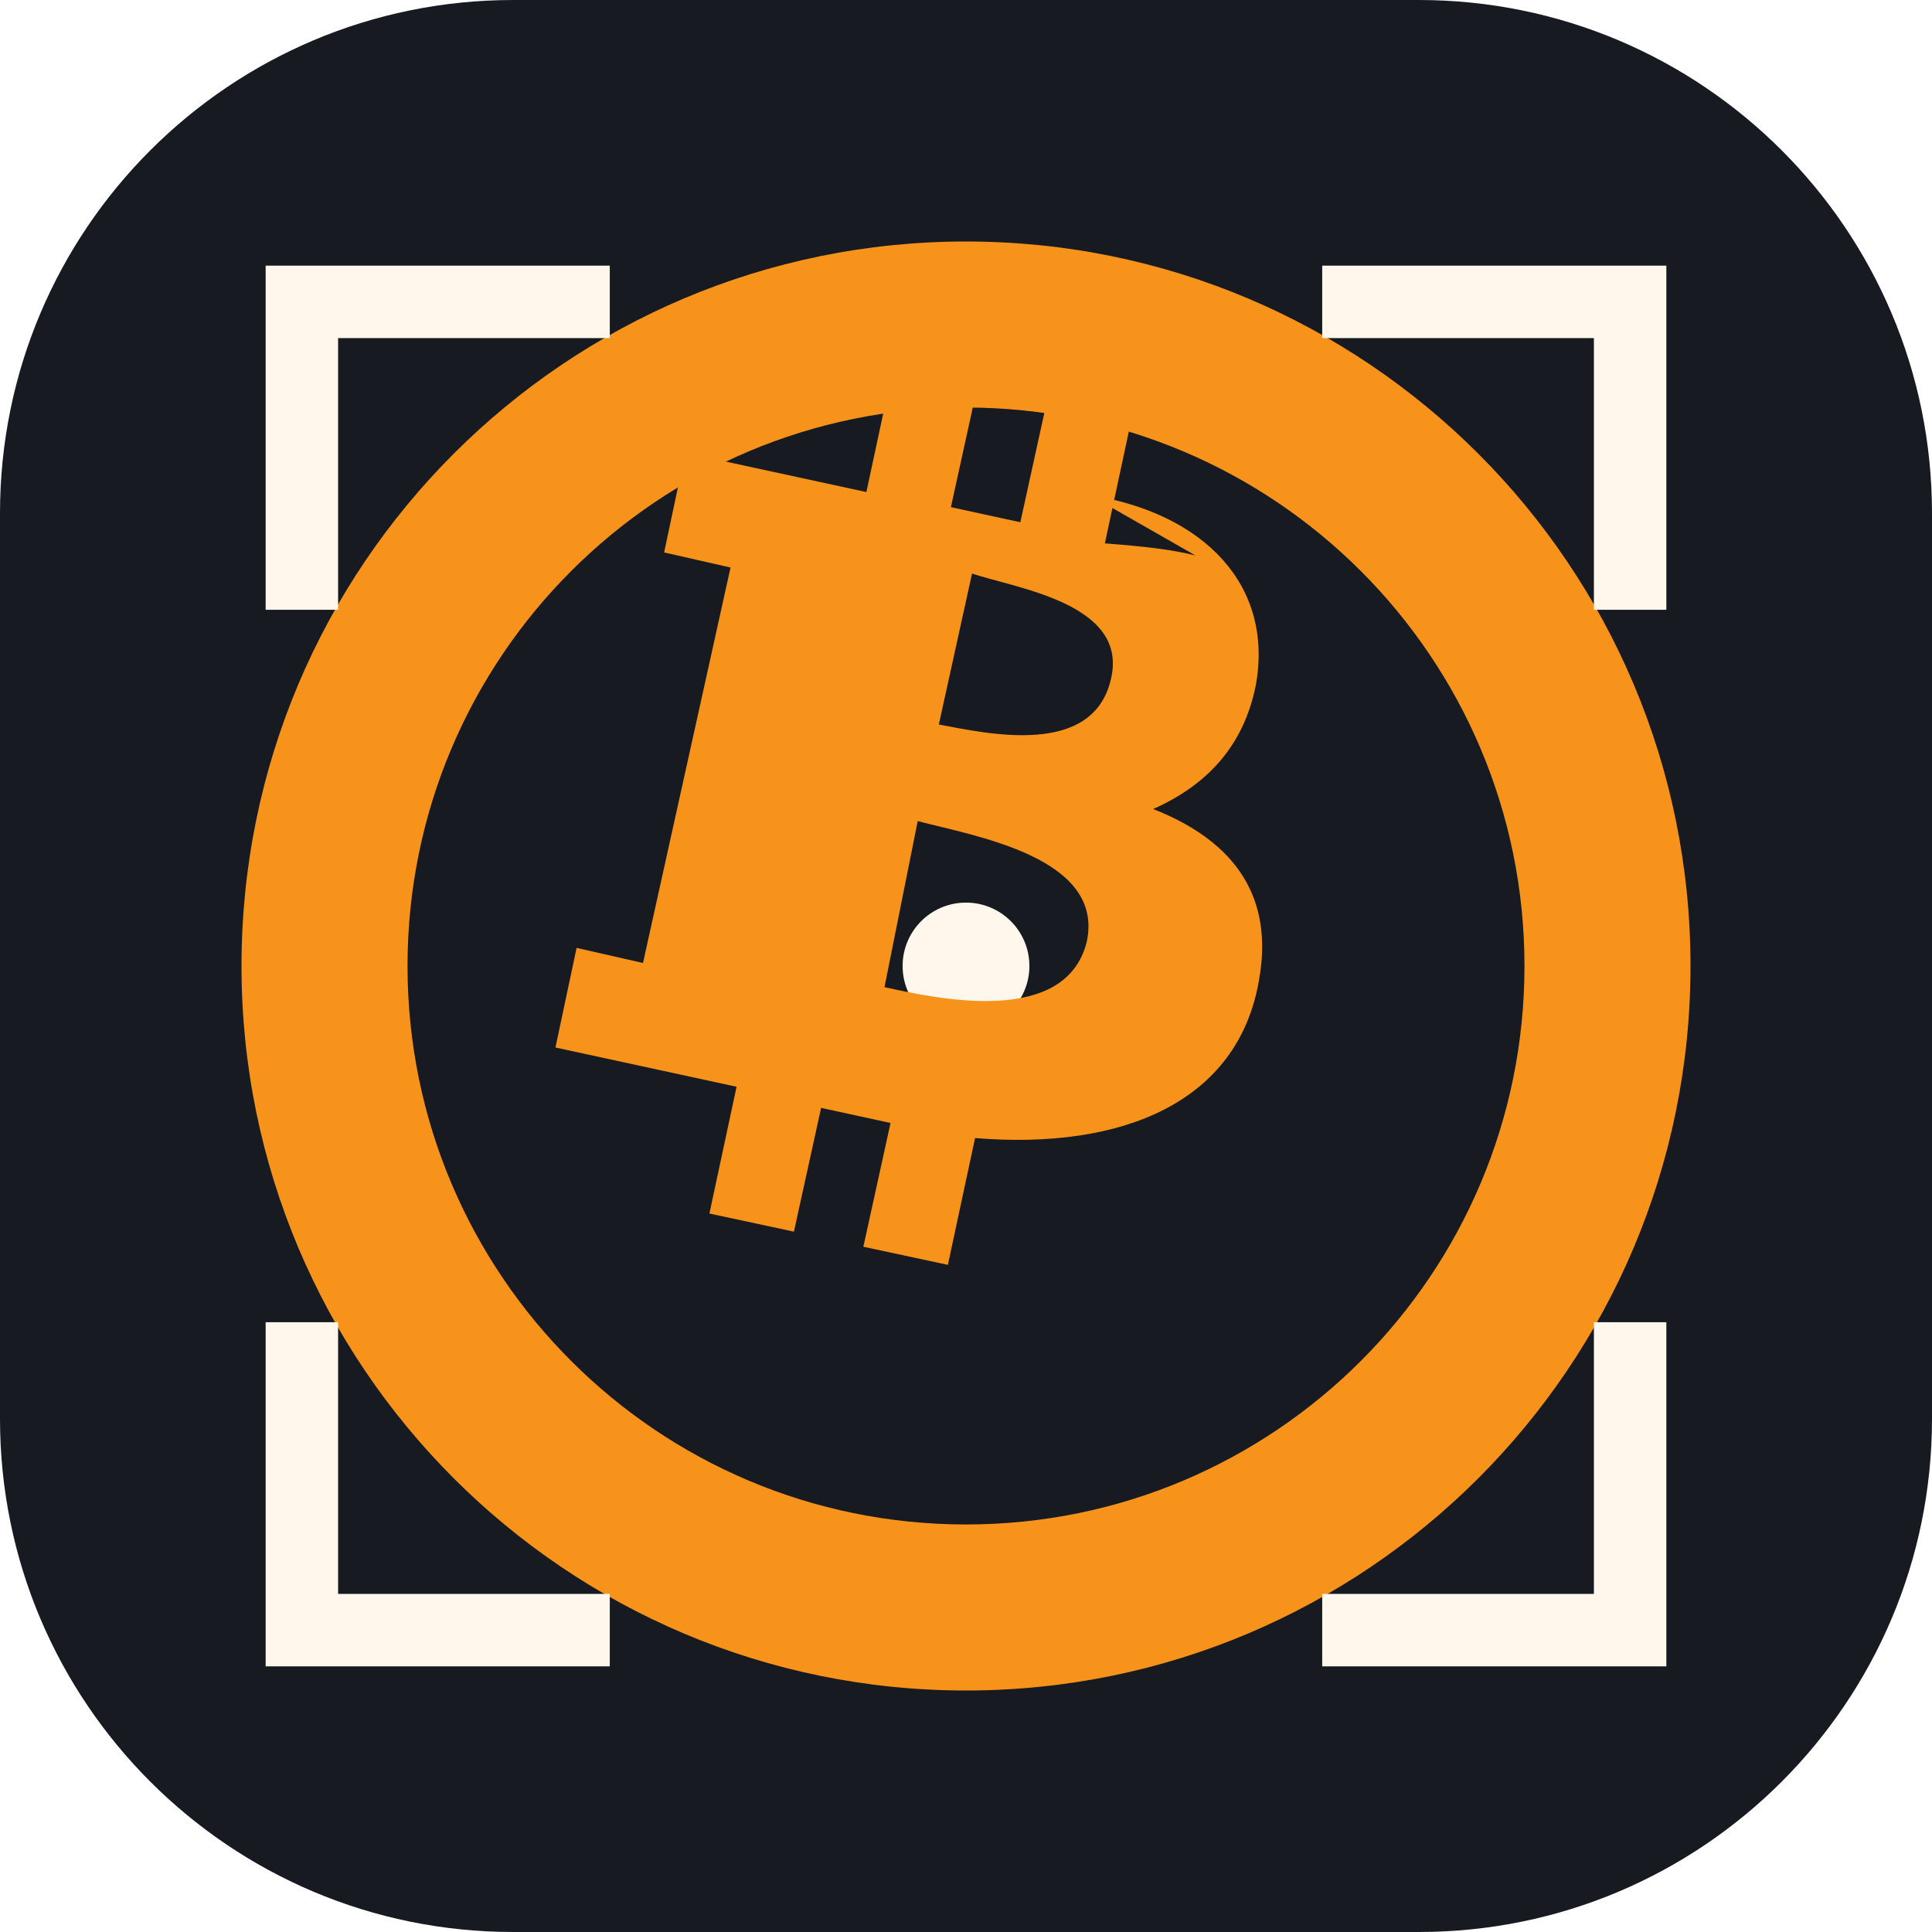
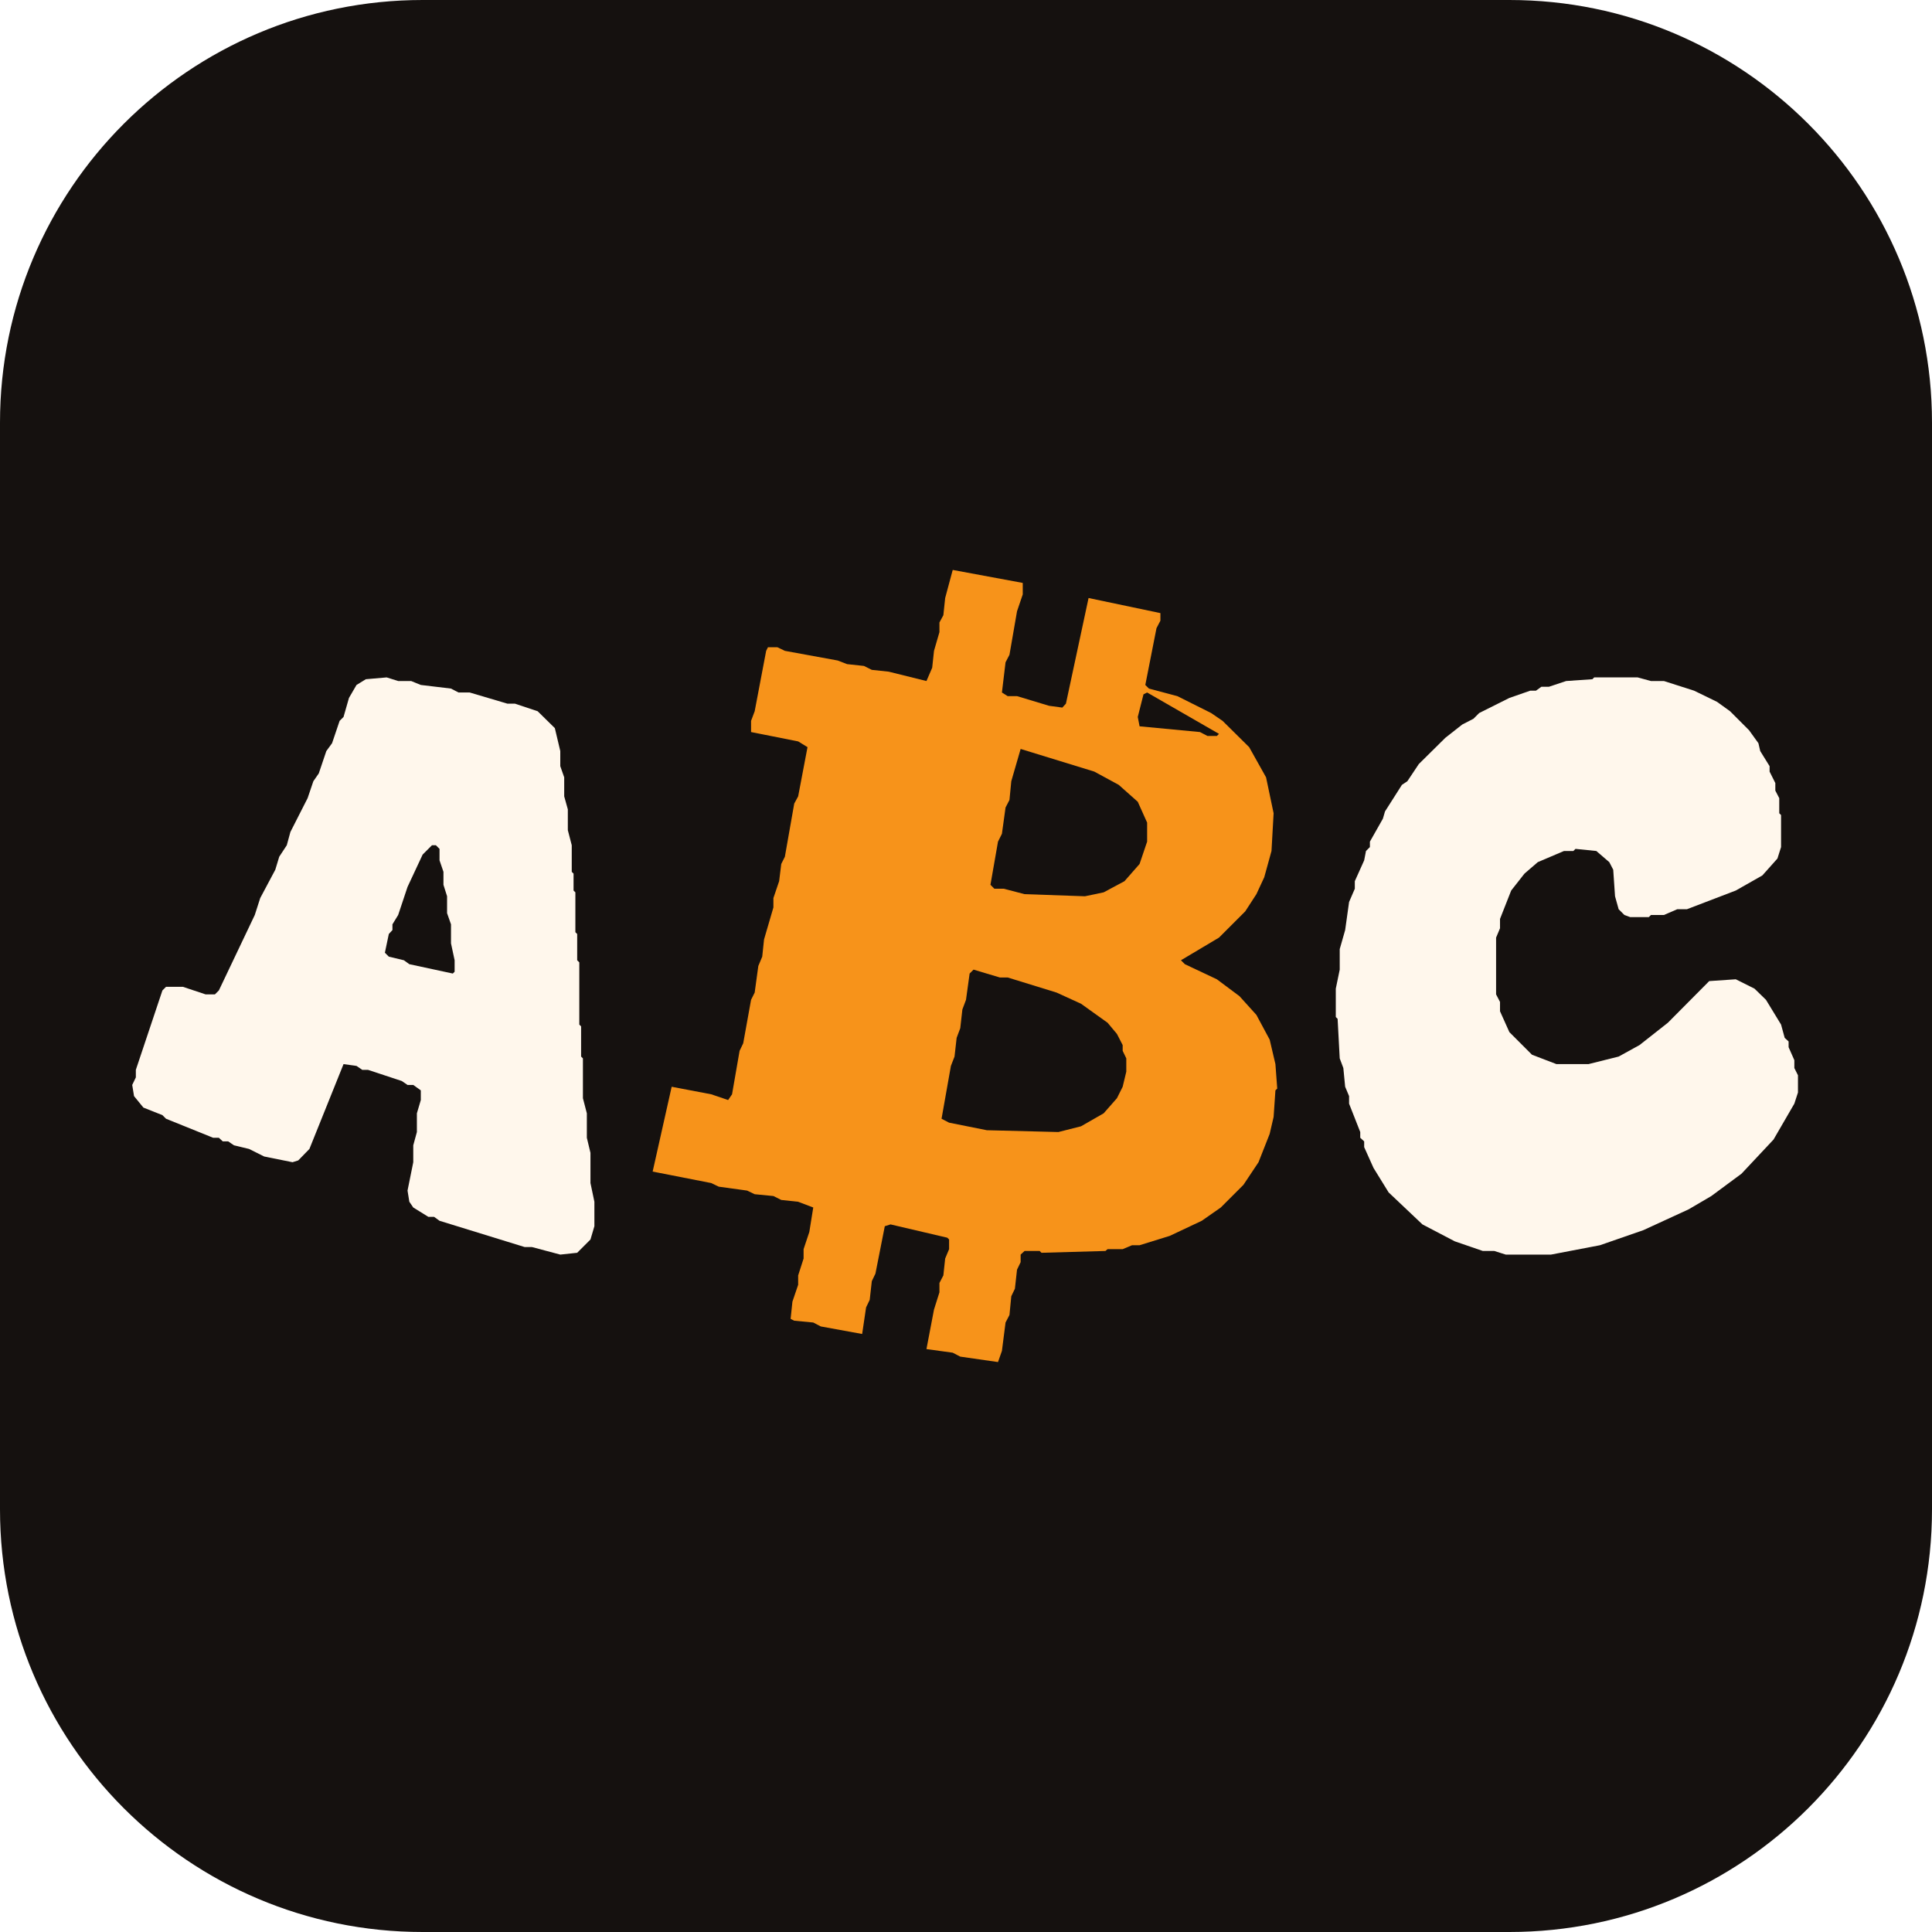
<svg xmlns="http://www.w3.org/2000/svg" viewBox="0 0 64 64">
-   <rect width="64" height="64" rx="17" fill="#171a20" />
-   <circle cx="32" cy="32" r="24" fill="#f7931a" />
-   <circle cx="32" cy="32" r="18.5" fill="#171a20" />
-   <circle cx="32" cy="32" r="2.1" fill="#fff7ec" />
-   <path d="M10 19V10h9M45 10h9v9M54 45v9h-9M19 54h-9v-9" fill="none" stroke="#fff7ec" stroke-linecap="square" stroke-width="2.4" />
-   <path fill="#f7931a" d="M36.1 16.4c3.8.6 6.1 3 5.5 6.3-.4 2-1.6 3.3-3.4 4.1 2.8 1.1 4 3 3.5 5.7-.7 4-4.5 5.6-9.4 5.2l-.9 4.2-2.8-.6.9-4.1-2.3-.5-.9 4.1-2.8-.6.9-4.2-6-1.3.7-3.3 2.2.5 2.9-13.1-2.2-.5.7-3.3 6 1.3.9-4.2 2.8.6-.9 4.1 2.3.5.9-4.1 2.8.6-.9 4.2c1.3.1 2.2.2 3 .4ZM30.4 27.2l-1.1 5.5c1.8.4 6 1.3 6.7-1.5.6-2.8-3.7-3.5-5.6-4Zm1.8-8.2-1.1 5c1.6.3 5.1 1.1 5.7-1.5.6-2.5-3.1-3-4.6-3.5Z" />
+   <rect width="64" height="64" rx="14" fill="#15110f" />
+   <path fill="#fff7ec" fill-rule="evenodd" d="M56.12 22.88 55.12 22.56 54.69 22.56 54.25 22.44 52.81 22.44 52.75 22.50 51.88 22.56 51.31 22.75 51.06 22.75 50.88 22.88 50.69 22.88 50.00 23.12 49.00 23.62 48.81 23.81 48.44 24.00 47.88 24.44 47.00 25.31 46.62 25.88 46.44 26.00 45.88 26.88 45.81 27.12 45.38 27.88 45.38 28.06 45.25 28.19 45.19 28.50 44.88 29.19 44.88 29.44 44.69 29.88 44.56 30.81 44.38 31.44 44.38 32.12 44.25 32.75 44.25 33.69 44.31 33.75 44.38 35.06 44.50 35.38 44.56 36.00 44.69 36.31 44.69 36.56 45.06 37.50 45.06 37.69 45.19 37.81 45.19 38.00 45.50 38.69 46.00 39.50 47.12 40.56 48.19 41.12 49.12 41.44 49.50 41.44 49.88 41.56 51.38 41.56 53.00 41.25 54.44 40.75 55.94 40.06 56.69 39.62 57.69 38.88 58.75 37.75 59.44 36.56 59.56 36.19 59.56 35.62 59.44 35.38 59.44 35.12 59.25 34.69 59.25 34.50 59.12 34.38 59.00 33.94 58.50 33.12 58.12 32.75 57.50 32.44 56.62 32.50 55.25 33.88 54.31 34.62 53.62 35.00 52.62 35.25 51.56 35.25 50.75 34.94 50.00 34.19 49.69 33.50 49.69 33.19 49.56 32.94 49.56 31.06 49.69 30.75 49.69 30.44 50.06 29.50 50.50 28.94 50.94 28.56 51.81 28.19 52.12 28.19 52.19 28.12 52.88 28.19 53.31 28.56 53.44 28.81 53.50 29.69 53.62 30.12 53.81 30.31 54.00 30.38 54.62 30.38 54.69 30.31 55.12 30.31 55.56 30.12 55.88 30.12 57.50 29.50 58.38 29.00 58.88 28.44 59.00 28.06 59.00 27.00 58.94 26.94 58.94 26.44 58.81 26.19 58.81 25.94 58.62 25.56 58.62 25.38 58.31 24.88 58.25 24.62 57.94 24.19 57.31 23.56 56.88 23.25ZM12.12 22.50 11.81 22.69 11.56 23.12 11.38 23.75 11.25 23.88 11.00 24.62 10.81 24.88 10.56 25.62 10.38 25.88 10.19 26.44 9.62 27.56 9.50 28.00 9.25 28.38 9.12 28.81 8.62 29.75 8.44 30.31 7.25 32.81 7.12 32.94 6.81 32.94 6.06 32.69 5.50 32.69 5.38 32.81 4.50 35.44 4.50 35.69 4.38 35.94 4.44 36.31 4.75 36.69 5.38 36.94 5.50 37.06 7.06 37.69 7.25 37.69 7.38 37.81 7.56 37.81 7.75 37.94 8.25 38.06 8.75 38.31 9.69 38.50 9.88 38.44 10.25 38.06 11.38 35.25 11.81 35.31 12.00 35.44 12.19 35.44 13.31 35.81 13.50 35.94 13.69 35.94 13.94 36.12 13.94 36.44 13.81 36.88 13.81 37.50 13.69 37.94 13.69 38.50 13.50 39.44 13.56 39.81 13.69 40.00 14.19 40.31 14.38 40.31 14.56 40.44 17.38 41.31 17.62 41.31 18.56 41.56 19.12 41.50 19.56 41.06 19.69 40.62 19.69 39.81 19.56 39.19 19.56 38.19 19.44 37.69 19.44 36.88 19.31 36.38 19.31 35.06 19.25 35.00 19.25 34.00 19.19 33.94 19.19 31.88 19.12 31.81 19.12 30.94 19.06 30.88 19.06 29.56 19.00 29.50 19.00 28.94 18.94 28.88 18.94 28.00 18.81 27.50 18.81 26.81 18.69 26.38 18.69 25.75 18.56 25.38 18.56 24.88 18.38 24.12 17.81 23.56 17.06 23.31 16.81 23.31 15.56 22.94 15.19 22.94 14.94 22.81 13.94 22.69 13.62 22.56 13.19 22.56 12.81 22.44ZM14.31 28.00 14.44 28.00 14.56 28.12 14.56 28.50 14.69 28.88 14.69 29.31 14.81 29.69 14.81 30.25 14.94 30.62 14.94 31.25 15.06 31.81 15.06 32.19 15.00 32.25 13.56 31.94 13.38 31.81 12.88 31.69 12.75 31.56 12.88 30.94 13.00 30.81 13.00 30.62 13.19 30.31 13.50 29.38 14.00 28.31Z" />
+   <path fill="#f7931a" fill-rule="evenodd" d="M31.56 18.88 31.31 19.81 31.25 20.38 31.12 20.62 31.12 20.94 30.94 21.56 30.88 22.12 30.69 22.56 29.44 22.25 28.88 22.19 28.62 22.06 28.06 22.00 27.75 21.88 26.00 21.56 25.75 21.44 25.44 21.44 25.38 21.56 25.00 23.56 24.88 23.88 24.88 24.25 26.44 24.56 26.75 24.75 26.44 26.38 26.31 26.62 26.00 28.38 25.88 28.62 25.81 29.19 25.62 29.75 25.62 30.06 25.31 31.12 25.25 31.69 25.12 32.00 25.00 32.88 24.88 33.12 24.62 34.56 24.50 34.81 24.25 36.25 24.12 36.44 23.56 36.25 22.25 36.00 21.62 38.81 23.56 39.19 23.81 39.31 24.75 39.44 25.00 39.56 25.62 39.62 25.88 39.75 26.44 39.81 26.94 40.00 26.81 40.81 26.62 41.38 26.62 41.69 26.44 42.25 26.44 42.56 26.25 43.12 26.19 43.69 26.31 43.75 26.94 43.81 27.19 43.94 28.56 44.19 28.69 43.31 28.81 43.06 28.88 42.44 29.00 42.19 29.31 40.62 29.50 40.56 31.38 41.00 31.44 41.06 31.44 41.38 31.31 41.69 31.25 42.25 31.12 42.50 31.12 42.81 30.94 43.38 30.69 44.69 31.56 44.81 31.81 44.94 33.06 45.12 33.19 44.75 33.31 43.81 33.44 43.56 33.50 42.94 33.62 42.69 33.69 42.06 33.81 41.81 33.81 41.56 33.94 41.44 34.44 41.44 34.50 41.50 36.62 41.44 36.69 41.38 37.19 41.38 37.50 41.25 37.75 41.25 38.75 40.94 39.81 40.44 40.44 40.00 41.19 39.25 41.69 38.50 42.06 37.56 42.19 37.00 42.25 36.12 42.31 36.06 42.25 35.25 42.06 34.44 41.62 33.62 41.06 33.00 40.31 32.44 39.25 31.94 39.12 31.81 40.38 31.06 41.25 30.19 41.62 29.62 41.88 29.06 42.12 28.19 42.19 26.94 41.94 25.75 41.38 24.75 40.50 23.88 40.12 23.62 39.00 23.06 38.06 22.81 37.94 22.69 38.31 20.81 38.44 20.56 38.44 20.31 36.06 19.81 35.31 23.31 35.19 23.44 34.75 23.38 33.69 23.06 33.38 23.06 33.19 22.94 33.31 21.94 33.44 21.69 33.69 20.25 33.88 19.69 33.88 19.31ZM32.25 32.12 33.12 32.38 33.38 32.38 35.00 32.88 35.81 33.25 36.69 33.88 37.00 34.25 37.19 34.62 37.19 34.81 37.31 35.06 37.31 35.50 37.19 36.00 37.00 36.38 36.56 36.88 35.81 37.31 35.06 37.50 32.69 37.44 31.44 37.19 31.19 37.06 31.50 35.31 31.62 35.00 31.69 34.38 31.81 34.06 31.88 33.44 32.00 33.12 32.12 32.25ZM33.81 24.81 36.25 25.56 37.06 26.00 37.69 26.56 38.00 27.25 38.00 27.88 37.75 28.62 37.25 29.19 36.56 29.56 35.94 29.69 33.94 29.62 33.25 29.44 32.94 29.44 32.81 29.31 33.06 27.88 33.19 27.62 33.31 26.75 33.44 26.50 33.50 25.88ZM37.88 23.00 38.00 22.94 40.38 24.31 40.31 24.38 40.00 24.38 39.75 24.25 37.75 24.06 37.69 23.75Z" />
</svg>
